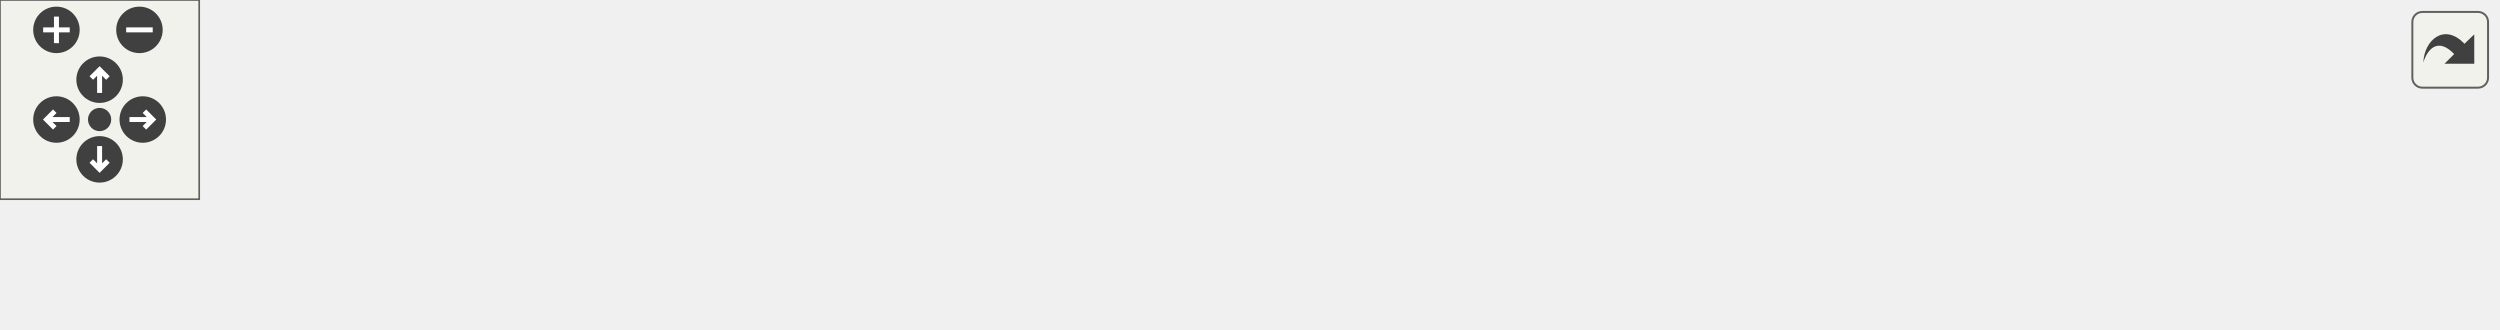
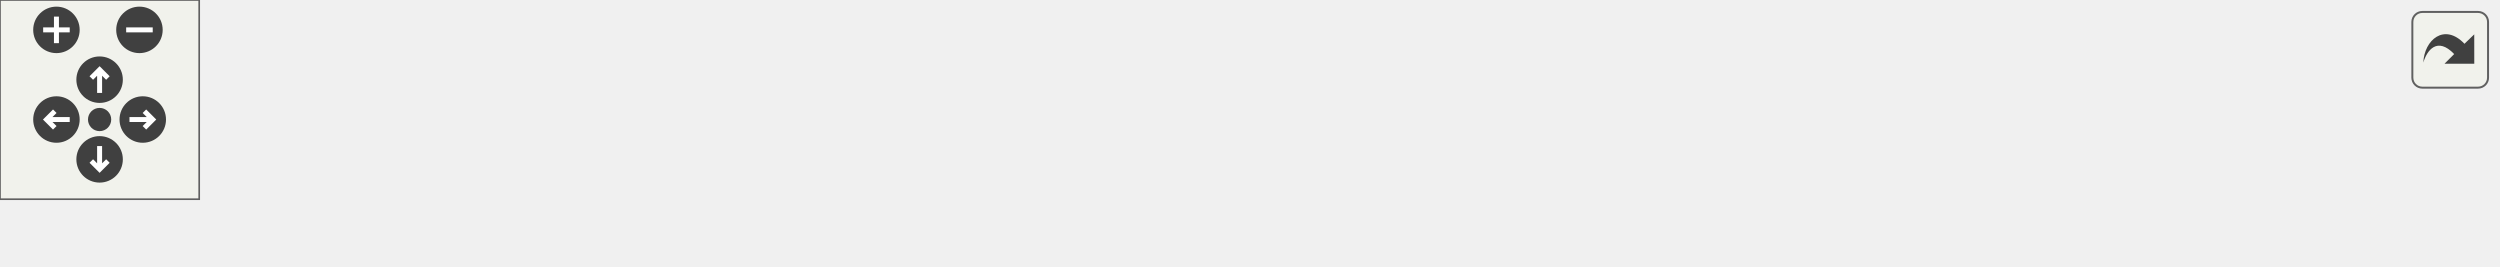
<svg xmlns="http://www.w3.org/2000/svg" xmlns:xlink="http://www.w3.org/1999/xlink" id="main" version="1.1" xml:space="preserve">
  <style type="text/css">
.edge:hover path { stroke: red; }
.edge:hover polygon { stroke: red; fill: red; }
</style>
  <defs>
    <circle id="rim" cx="0" cy="0" r="7" />
    <circle id="rim2" cx="0" cy="0" r="3.5" />
    <g id="zoomPlus">
      <use xlink:href="#rim" fill="#404040">
        <set attributeName="fill" to="#808080" begin="zoomplus.mouseover" end="zoomplus.mouseout" />
      </use>
      <path d="M-4,0h8M0,-4v8" fill="none" stroke="white" stroke-width="1.5" pointer-events="none" />
    </g>
    <g id="zoomMin">
      <use xlink:href="#rim" fill="#404040">
        <set attributeName="fill" to="#808080" begin="zoomminus.mouseover" end="zoomminus.mouseout" />
      </use>
      <path d="M-4,0h8" fill="none" stroke="white" stroke-width="1.5" pointer-events="none" />
    </g>
    <g id="dirArrow">
      <path fill="none" stroke="white" stroke-width="1.5" d="M0,-3.0v7 M-2.5,-0.5L0,-3.0L2.5,-0.5" />
    </g>
    <g id="resetDef">
      <use xlink:href="#rim2" fill="#404040">
        <set attributeName="fill" to="#808080" begin="reset.mouseover" end="reset.mouseout" />
      </use>
    </g>
  </defs>
  <svg id="graph" class="graph">
    <g id="viewport">
      <g id="node1" class="node">
        <polygon fill="#bfbfbf" stroke="black" points="0,-0.5 0,-19.5 83,-19.5 83,-0.5 0,-0.5" />
        <text text-anchor="middle" x="41.5" y="-7.5" font-family="Helvetica,sans-Serif" font-size="10.00">Grid::yMaxGrid</text>
      </g>
      <g id="node2" class="node">
        <g id="a_node2">
          <a xlink:href="class_grid.html#a8d8b7fa0ee20d81f130a46d80fc2a018" target="_top" xlink:title="trackInGrid ">
-             <polygon fill="none" stroke="black" points="119,-19.5 119,-38.5 208,-38.5 208,-19.5 119,-19.5" />
-             <text text-anchor="middle" x="163.5" y="-26.5" font-family="Helvetica,sans-Serif" font-size="10.00">Grid::trackInGrid</text>
+             <polygon fill="none" stroke="black" points="119,-0.5 119,-19.5 208,-19.5 208,-0.5 119,-0.5" />
+             <text text-anchor="middle" x="163.5" y="-7.5" font-family="Helvetica,sans-Serif" font-size="10.00">Grid::trackInGrid</text>
          </a>
        </g>
      </g>
      <g id="edge1" class="edge">
-         <path fill="none" stroke="midnightblue" d="M93.249,-18.035C101.688,-19.371 110.376,-20.747 118.625,-22.053" />
-         <polygon fill="midnightblue" stroke="midnightblue" points="93.551,-14.54 83.126,-16.433 92.456,-21.453 93.551,-14.54" />
+         <path fill="none" stroke="midnightblue" d="M93.249,-10C101.688,-10 110.376,-10 118.625,-10" />
+         <polygon fill="midnightblue" stroke="midnightblue" points="93.127,-6.5 83.126,-10 93.126,-13.5 93.127,-6.5" />
      </g>
      <g id="node3" class="node">
        <g id="a_node3">
          <a xlink:href="class_main_window.html#ad39bbe8ced0d3248206ac0ca6c444d55" target="_top" xlink:title="MainWindow::readyToNext1">
            <polygon fill="none" stroke="black" points="244,-0.5 244,-19.5 384,-19.5 384,-0.5 244,-0.5" />
            <text text-anchor="middle" x="314" y="-7.5" font-family="Helvetica,sans-Serif" font-size="10.00">MainWindow::readyToNext1</text>
          </a>
        </g>
      </g>
-       <g id="edge5" class="edge">
-         <path fill="none" stroke="midnightblue" d="M93.417,-10C135.963,-10 197.035,-10 243.976,-10" />
-         <polygon fill="midnightblue" stroke="midnightblue" points="93.29,-6.5 83.29,-10 93.289,-13.5 93.29,-6.5" />
-       </g>
      <g id="edge2" class="edge">
-         <path fill="none" stroke="midnightblue" d="M218.221,-22.127C226.572,-21.058 235.299,-19.942 243.933,-18.837" />
-         <polygon fill="midnightblue" stroke="midnightblue" points="217.727,-18.661 208.252,-23.402 218.615,-25.605 217.727,-18.661" />
+         <path fill="none" stroke="midnightblue" d="M218.496,-10C226.764,-10 235.394,-10 243.933,-10" />
+         <polygon fill="midnightblue" stroke="midnightblue" points="218.252,-6.5 208.252,-10 218.252,-13.5 218.252,-6.5" />
      </g>
      <g id="node4" class="node">
        <g id="a_node4">
          <a xlink:href="class_main_window.html#af773488e0b16efe6c0fc67ad348b86b2" target="_top" xlink:title="MainWindow::createConnections">
            <polygon fill="none" stroke="black" points="420,-0.5 420,-19.5 581,-19.5 581,-0.5 420,-0.5" />
            <text text-anchor="middle" x="500.5" y="-7.5" font-family="Helvetica,sans-Serif" font-size="10.00">MainWindow::createConnections</text>
          </a>
        </g>
      </g>
      <g id="edge3" class="edge">
        <path fill="none" stroke="midnightblue" d="M394.446,-10C402.9,-10 411.501,-10 419.956,-10" />
        <polygon fill="midnightblue" stroke="midnightblue" points="394.226,-6.5 384.226,-10 394.226,-13.5 394.226,-6.5" />
      </g>
      <g id="node5" class="node">
        <g id="a_node5">
          <a xlink:href="class_main_window.html#a8b244be8b7b7db1b08de2a2acb9409db" target="_top" xlink:title="MainWindow::MainWindow">
            <polygon fill="none" stroke="black" points="617,-0.5 617,-19.5 752,-19.5 752,-0.5 617,-0.5" />
            <text text-anchor="middle" x="684.5" y="-7.5" font-family="Helvetica,sans-Serif" font-size="10.00">MainWindow::MainWindow</text>
          </a>
        </g>
      </g>
      <g id="edge4" class="edge">
        <path fill="none" stroke="midnightblue" d="M591.196,-10C599.85,-10 608.52,-10 616.892,-10" />
        <polygon fill="midnightblue" stroke="midnightblue" points="591.063,-6.5 581.063,-10 591.063,-13.5 591.063,-6.5" />
      </g>
    </g>
  </svg>
  <g id="navigator" transform="translate(0 0)" fill="#404254">
    <rect fill="#f2f5e9" fill-opacity="0.5" stroke="#606060" stroke-width=".5" x="0" y="0" width="60" height="60" />
    <use id="zoomplus" xlink:href="#zoomPlus" x="17" y="9" />
    <use id="zoomminus" xlink:href="#zoomMin" x="42" y="9" />
    <use id="reset" xlink:href="#resetDef" x="30" y="36" />
    <g id="arrowUp" xlink:href="#dirArrow" transform="translate(30 24)">
      <use xlink:href="#rim" fill="#404040">
        <set attributeName="fill" to="#808080" begin="arrowUp.mouseover" end="arrowUp.mouseout" />
      </use>
      <path fill="none" stroke="white" stroke-width="1.5" d="M0,-3.0v7 M-2.5,-0.5L0,-3.0L2.5,-0.5" />
    </g>
    <g id="arrowRight" xlink:href="#dirArrow" transform="rotate(90) translate(36 -43)">
      <use xlink:href="#rim" fill="#404040">
        <set attributeName="fill" to="#808080" begin="arrowRight.mouseover" end="arrowRight.mouseout" />
      </use>
      <path fill="none" stroke="white" stroke-width="1.5" d="M0,-3.0v7 M-2.5,-0.5L0,-3.0L2.5,-0.5" />
    </g>
    <g id="arrowDown" xlink:href="#dirArrow" transform="rotate(180) translate(-30 -48)">
      <use xlink:href="#rim" fill="#404040">
        <set attributeName="fill" to="#808080" begin="arrowDown.mouseover" end="arrowDown.mouseout" />
      </use>
      <path fill="none" stroke="white" stroke-width="1.5" d="M0,-3.0v7 M-2.5,-0.5L0,-3.0L2.5,-0.5" />
    </g>
    <g id="arrowLeft" xlink:href="#dirArrow" transform="rotate(270) translate(-36 17)">
      <use xlink:href="#rim" fill="#404040">
        <set attributeName="fill" to="#808080" begin="arrowLeft.mouseover" end="arrowLeft.mouseout" />
      </use>
      <path fill="none" stroke="white" stroke-width="1.5" d="M0,-3.0v7 M-2.5,-0.5L0,-3.0L2.5,-0.5" />
    </g>
  </g>
  <svg viewBox="0 0 15 15" width="100%" height="30px" preserveAspectRatio="xMaxYMin meet">
    <g id="arrow_out" transform="scale(0.3 0.3)">
      <a xlink:href="class_grid_a97ee4a72430770462f5e2ba140f2ca65_icgraph_org.svg" target="_base">
        <rect id="button" ry="5" rx="5" y="6" x="6" height="38" width="38" fill="#f2f5e9" fill-opacity="0.5" stroke="#606060" stroke-width="1.0" />
        <path id="arrow" d="M 11.5,31.437 C 11.94,20.098 22.043,11.323 32.159,21.979 L 37.069,17.246 C 37.069,17.246 37.088,32 37.088,32 L 22.16,31.978 C 22.16,31.978 26.998,27.14 26.998,27.14 C 18.529,18.264 13.292,25.23 11.5,31.437 z" style="fill:#404040;" />
      </a>
    </g>
  </svg>
</svg>
